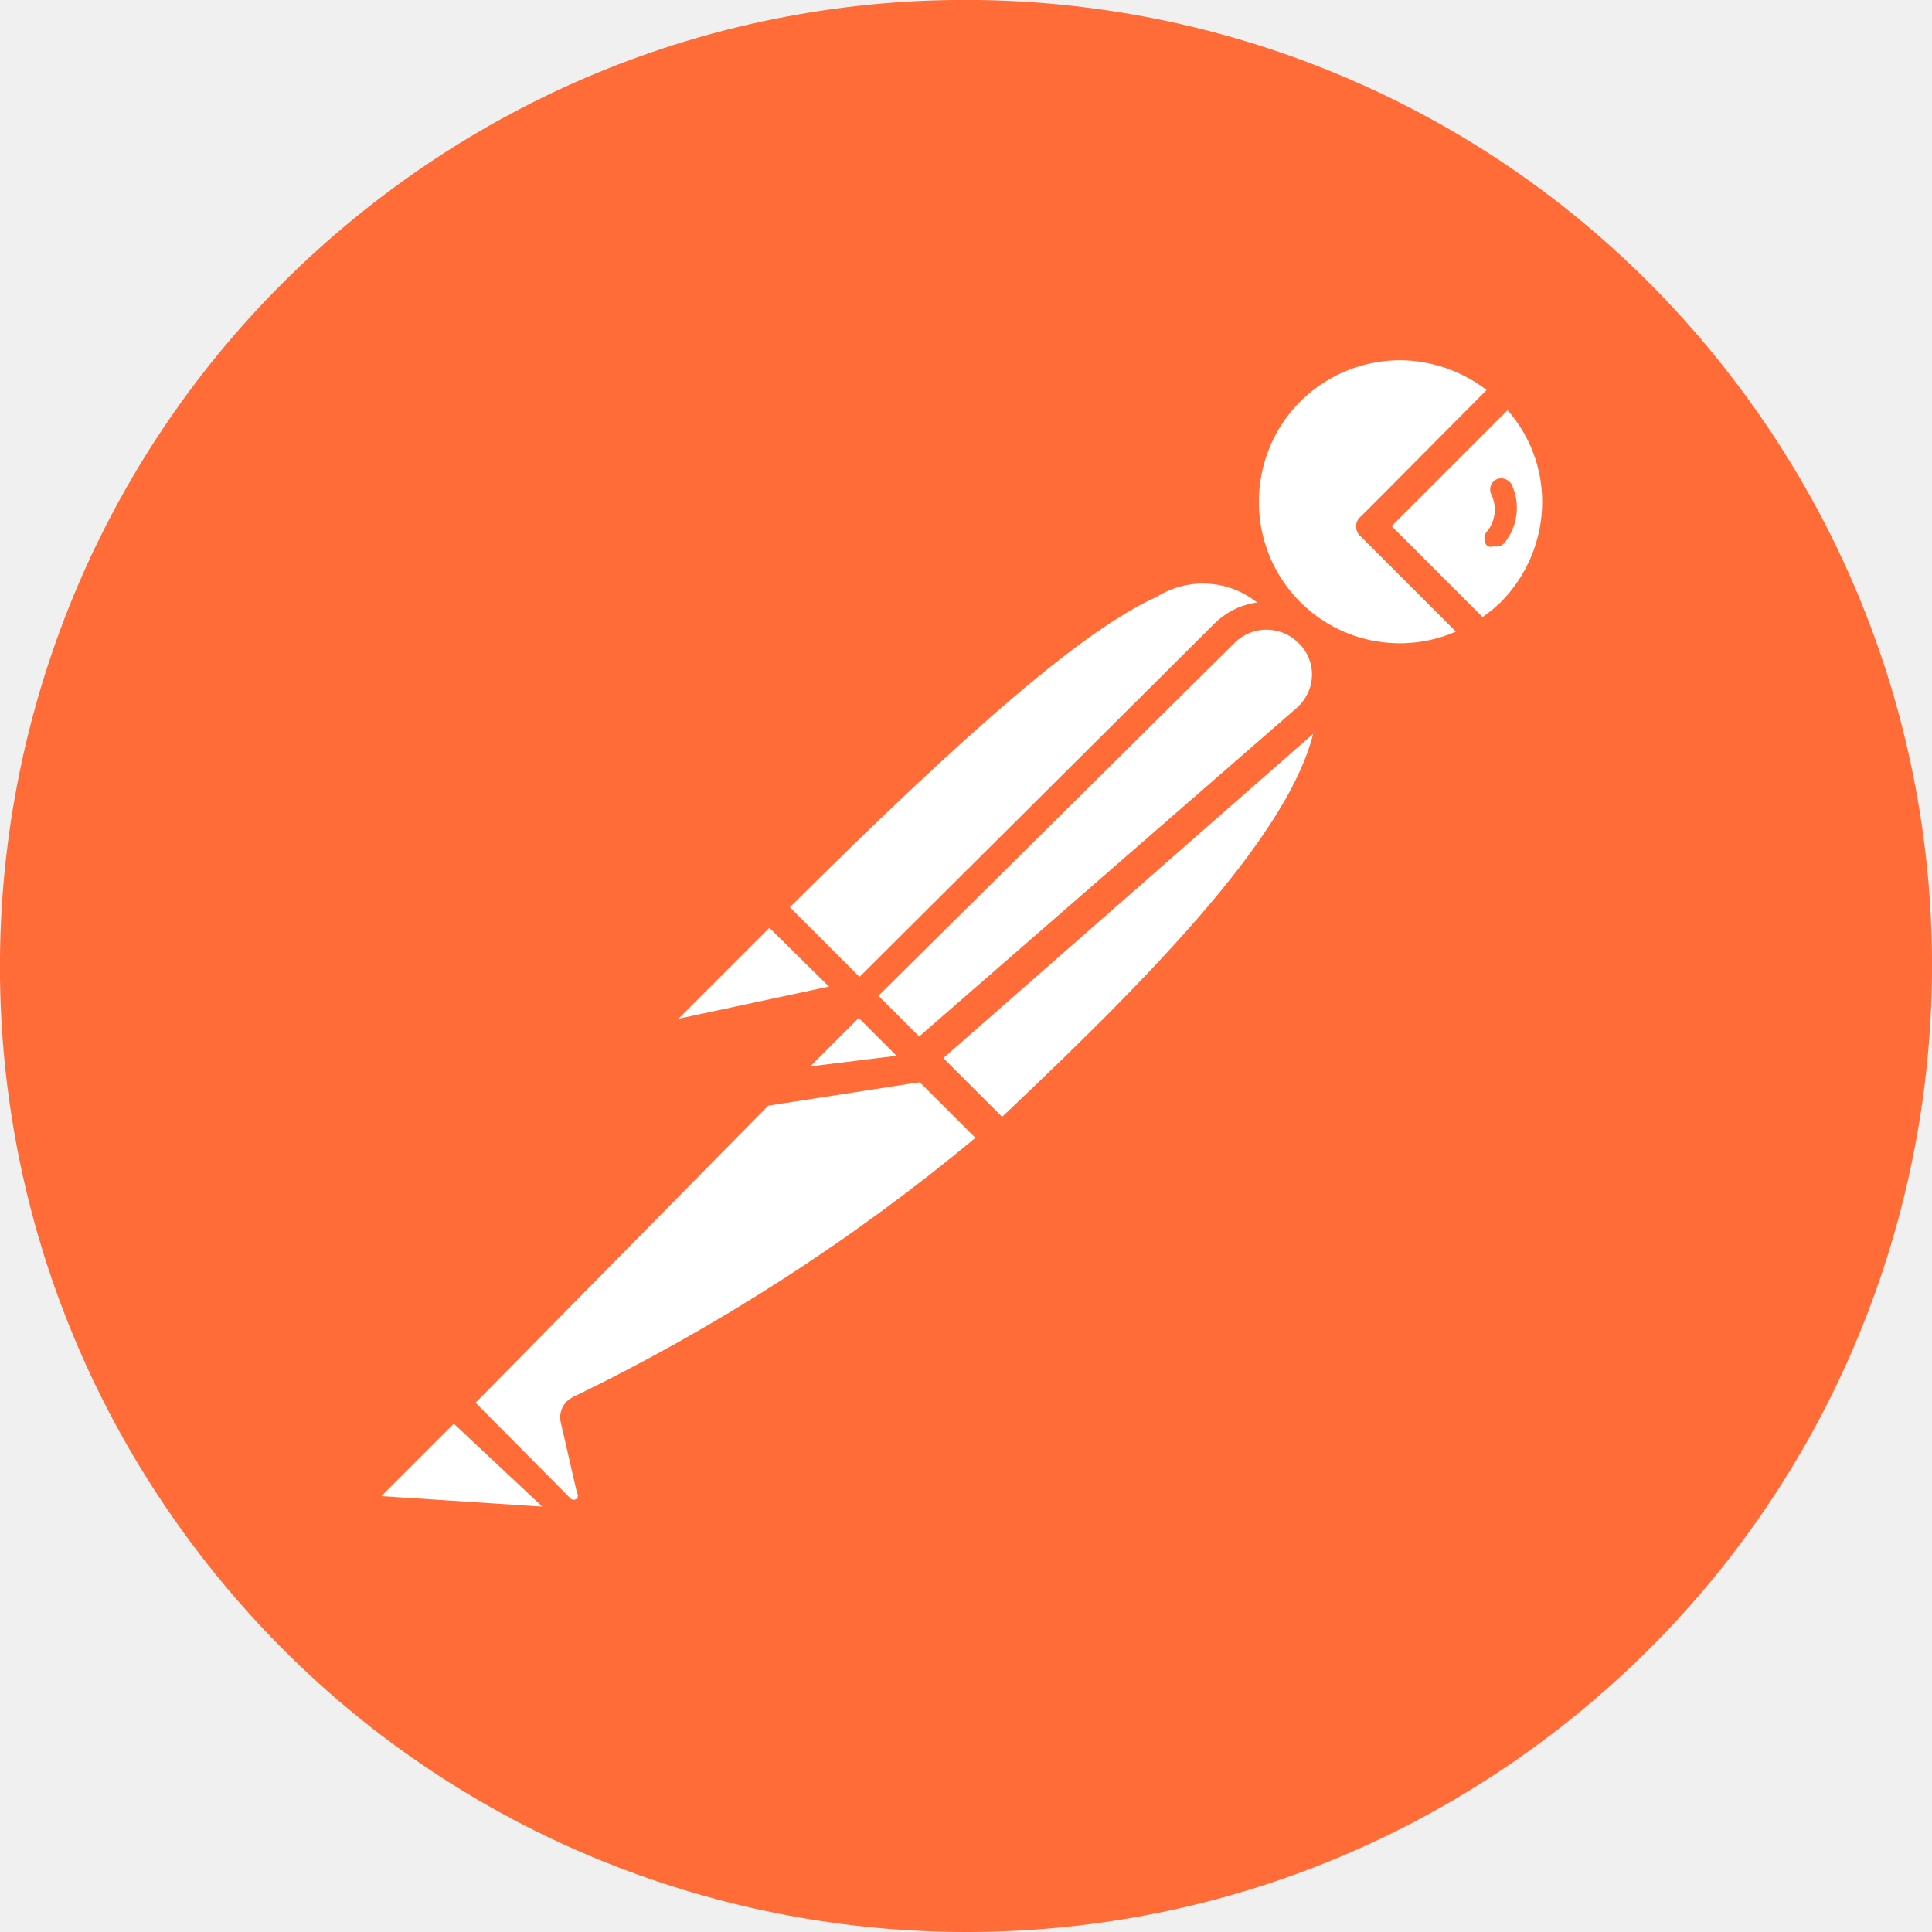
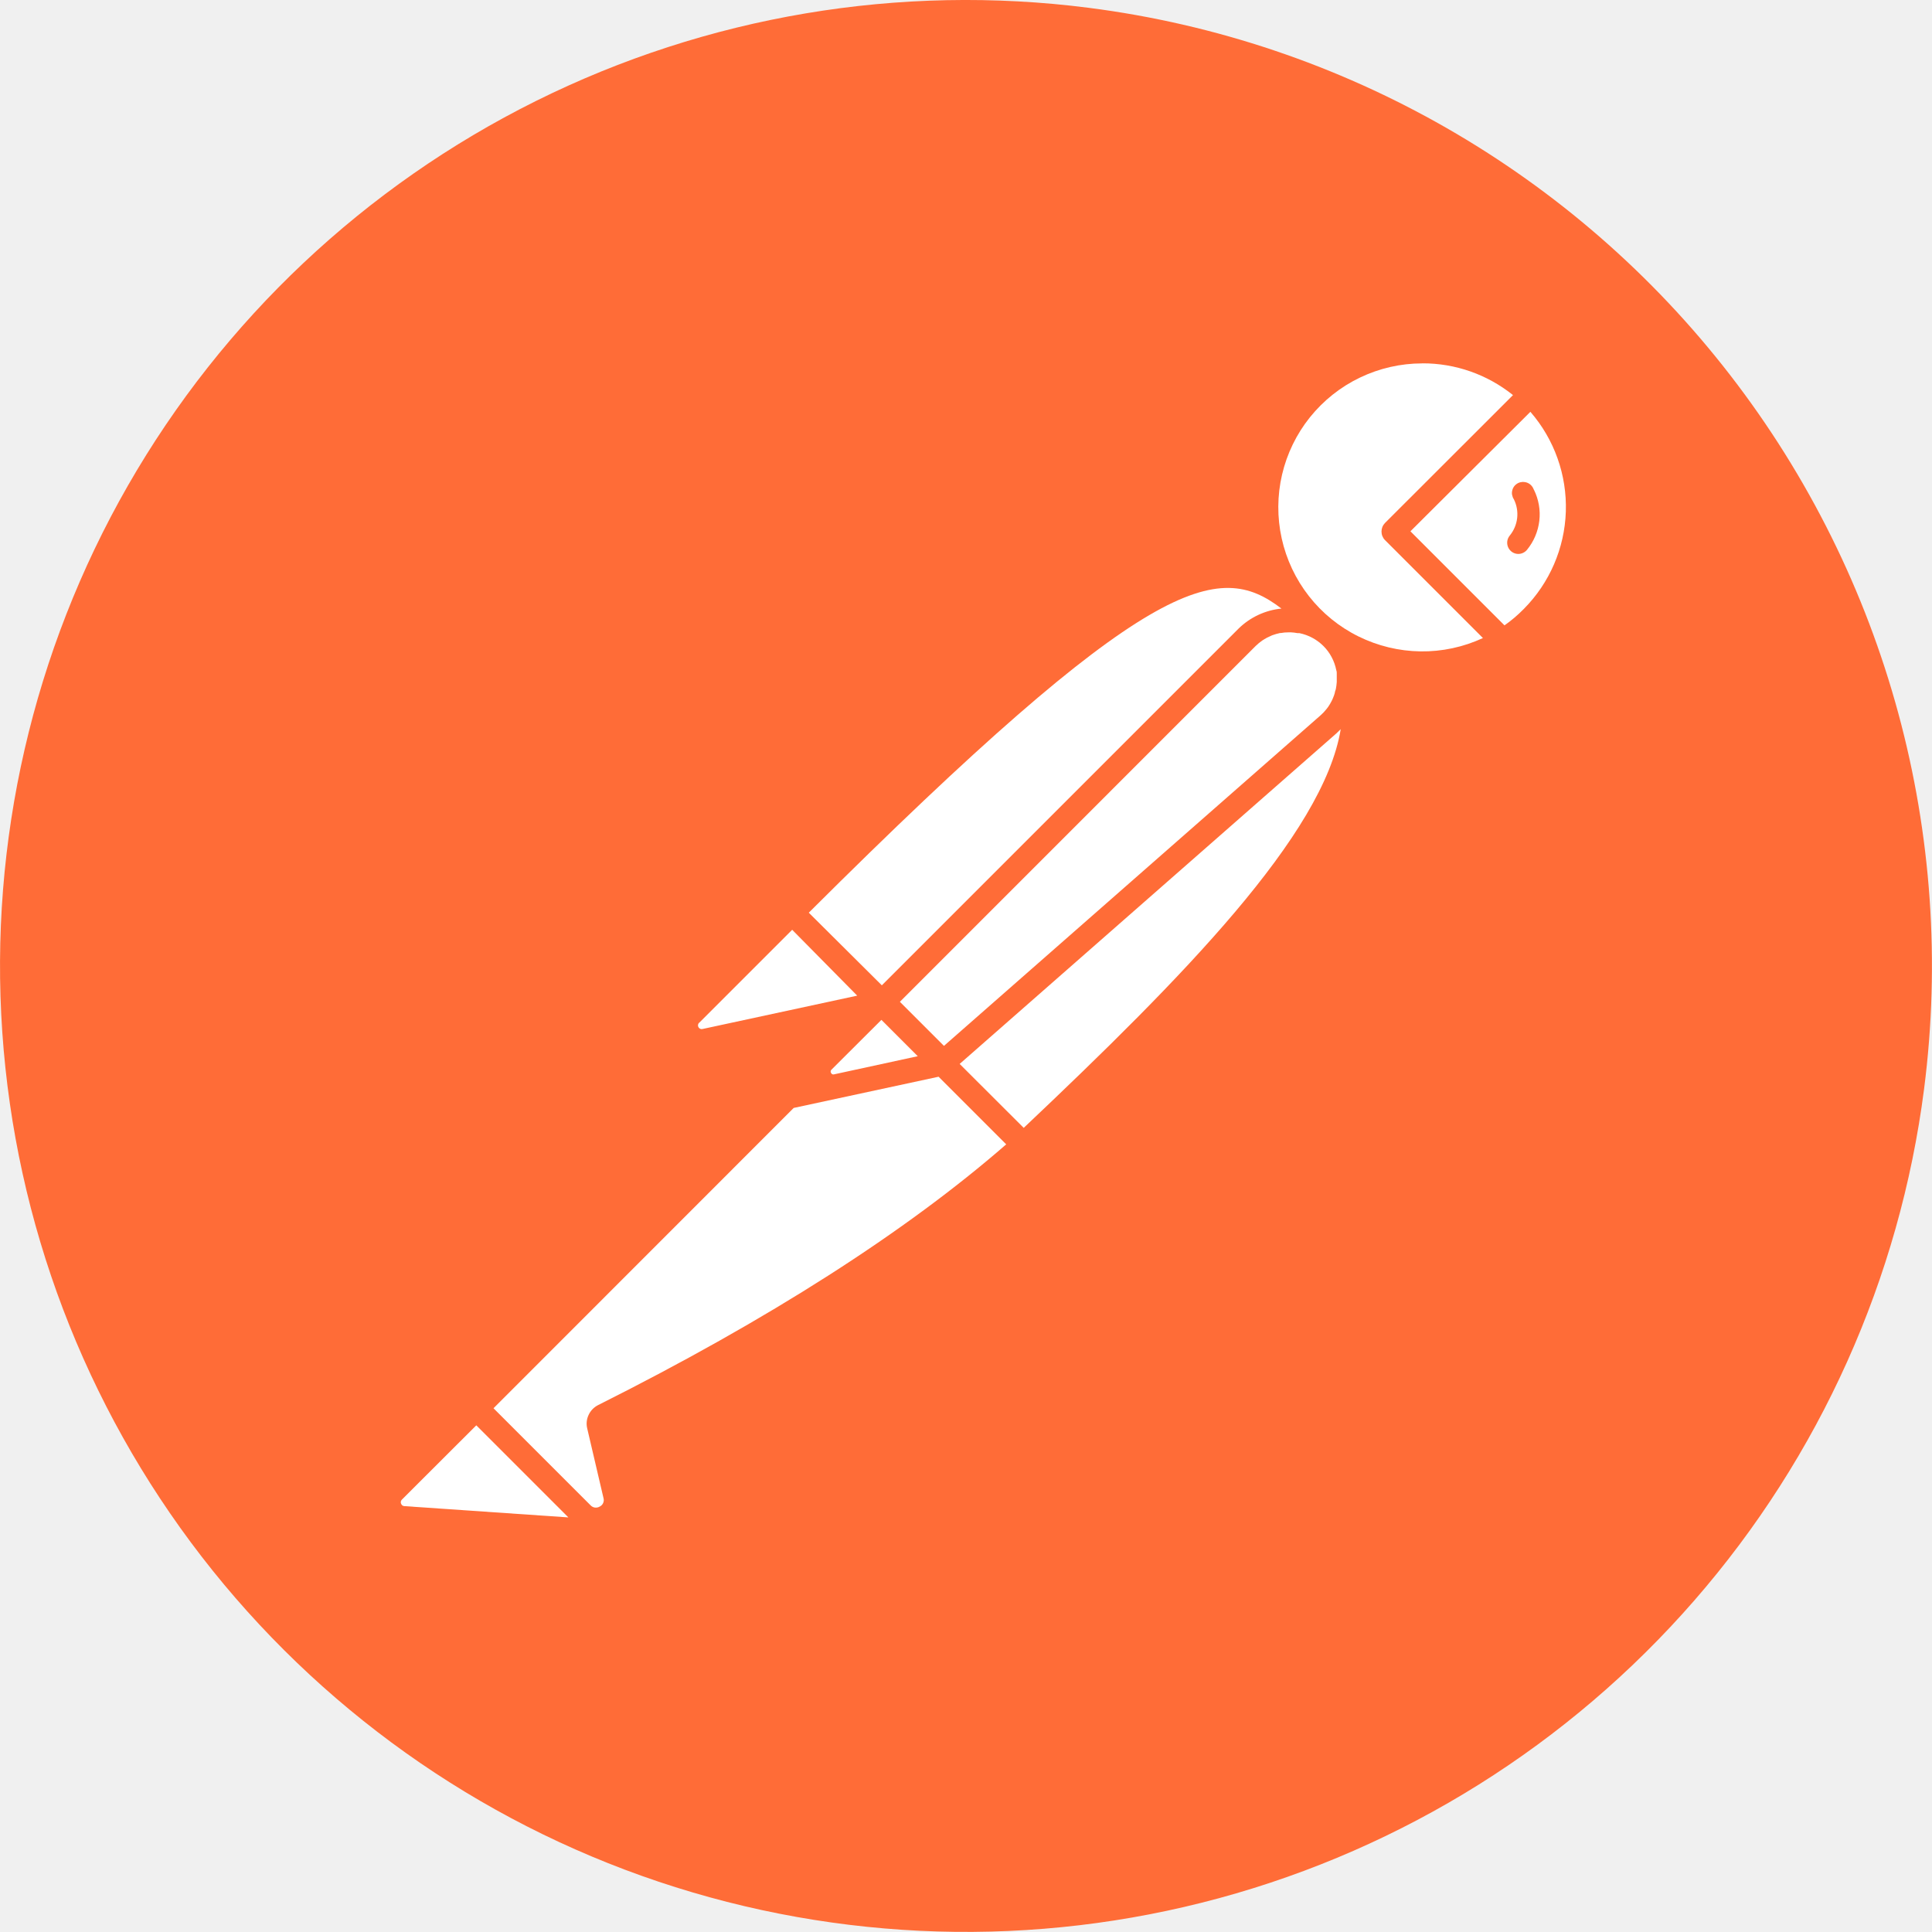
- <svg xmlns="http://www.w3.org/2000/svg" width="64" height="64">
-   <style>.C{fill:#ff6c37}.D{fill:#fff}</style>
-   <path d="M57.327 12.44a32 32 0 1 0-5.761 44.88c13.98-10.804 16.56-30.895 5.76-44.88z" class="C" />
-   <path d="M42.793 20.388 29.3 33.988l-3.813-3.92c13.28-13.28 14.613-12.08 17.307-9.68z" class="D" />
-   <path d="M29.3 34.36a.48.48 0 0 1-.32-.133l-3.84-3.84a.48.48 0 0 1 0-.667c13.093-13.093 14.88-12.48 17.973-9.68a.427.427 0 0 1 .16.347c.02.13-.03.263-.133.347L29.647 34.228a.506.506 0 0 1-.347.133zm-3.147-4.293 3.147 3.147 12.8-12.8a2.88 2.88 0 0 0-3.787-.64c-2.32 1.04-6.053 4.213-12.16 10.293z" class="C" />
-   <path d="m33.167 37.748-3.68-3.76L42.98 20.654c3.627 3.547-1.76 9.467-9.813 17.093z" class="D" />
-   <path d="M33.167 38.228a.56.56 0 0 1-.32-.133l-3.76-3.68a.56.56 0 0 1 0-.427.517.517 0 0 1 0-.347L42.58 20.148a.506.506 0 0 1 .693 0 4.136 4.136 0 0 1 1.333 3.173c0 3.6-4.107 8.133-11.093 14.747a.56.56 0 0 1-.347.16zm-2.987-4.24L33.193 37c5.333-5.04 10.427-10.24 10.453-13.76a3.04 3.04 0 0 0-.693-2.053z" class="C" />
-   <path d="m25.593 30.148 2.667 2.667a.16.16 0 0 1 0 .24l-5.627 1.2a.533.533 0 0 1-.48-.907l3.28-3.253s.107 0 .16.053z" class="D" />
-   <path d="M22.5 34.788a1.04 1.04 0 0 1-.88-.507 1.014 1.014 0 0 1 .187-1.2l3.253-3.28a.64.64 0 0 1 .853 0l2.667 2.667c.158.15.22.377.16.587s-.236.377-.453.427l-5.627 1.2zm2.987-4.053-3.013 3.013 4.987-1.067zm.24-.24z" class="C" />
-   <path d="M49.967 12.894c-1.93-1.862-4.962-1.94-6.986-.183s-2.37 4.773-.794 6.943 4.547 2.778 6.847 1.4l-3.627-3.627z" class="D" />
-   <path d="M46.367 22.28a5.65 5.65 0 0 1-5.156-3.508 5.667 5.667 0 0 1 1.2-6.118 5.71 5.71 0 0 1 8 0c.102.086.16.213.16.347a.46.46 0 0 1-.16.347l-4.32 4.08 3.28 3.227a.45.45 0 0 1 .133.4.48.48 0 0 1-.213.347 5.8 5.8 0 0 1-2.933.88zm0-10.347c-1.9.01-3.6 1.153-4.313 2.9s-.325 3.758 1.007 5.1a4.665 4.665 0 0 0 5.173.987l-3.147-3.147a.427.427 0 0 1 0-.667l4.16-4.187a4.785 4.785 0 0 0-2.88-.987z" class="C" />
-   <path d="m50.047 12.974-4.56 4.533 3.627 3.627a5.52 5.52 0 0 0 1.013-.747 5.333 5.333 0 0 0-.08-7.413z" class="D" />
-   <path d="M49.033 21.534a.4.4 0 0 1-.32-.133l-3.627-3.627a.427.427 0 0 1 0-.667l4.533-4.453a.48.48 0 0 1 .8 0 5.6 5.6 0 0 1 0 8 4.88 4.88 0 0 1-1.067.853.43.43 0 0 1-.32.027zM46.1 17.428l3.013 3.013a5.12 5.12 0 0 0 .587-.48 4.72 4.72 0 0 0 1.387-3.333 4.58 4.58 0 0 0-1.147-3.04z" class="C" />
-   <path d="M43.353 20.948a1.948 1.948 0 0 0-2.667 0L28.607 33l2 2.027 12.773-11.2a1.977 1.977 0 0 0-.027-2.88z" class="D" />
-   <path d="M30.5 35.508a.48.48 0 0 1-.32-.133l-2.027-2.027a.48.48 0 0 1 0-.667l12.08-12.027a2.454 2.454 0 0 1 4.187 1.813 2.51 2.51 0 0 1-.827 1.76l-12.773 11.2a.455.455 0 0 1-.32.08zM29.087 33l1.333 1.36 12.533-10.907c.31-.27.495-.656.507-1.067s-.15-.813-.453-1.093a1.493 1.493 0 0 0-2.107 0z" class="C" />
-   <path d="M19.247 46.734a.27.27 0 0 0 0 .32l.533 2.32a.688.688 0 0 1-.332.7.65.65 0 0 1-.762-.077l-3.653-3.52L26.42 35h3.947l2.667 2.667a60.54 60.54 0 0 1-13.787 9.067z" class="D" />
-   <path d="M19.007 50.654c-.302-.006-.6-.13-.8-.347l-3.493-3.493a.427.427 0 0 1 0-.667L26.18 34.654a.45.45 0 0 1 .24-.133h3.973a.48.48 0 0 1 .32 0l2.667 2.667a.426.426 0 0 1 .133.373.43.43 0 0 1-.16.347l-.213.187a65.33 65.33 0 0 1-13.68 8.773l.507 2.16a1.15 1.15 0 0 1-1.093 1.413zm-3.253-4.187L18.9 49.64a.16.16 0 0 0 .213 0 .16.16 0 0 0 0-.187l-.533-2.32a.744.744 0 0 1 .4-.853 65.56 65.56 0 0 0 13.333-8.587l-2.187-2.187h-3.573zm3.84.48z" class="C" />
-   <path d="m12.287 49.214 2.667-2.667 4.107 4.107-6.533-.453a.534.534 0 0 1-.24-.986z" class="D" />
-   <path d="m19.14 51.054-6.507-.453c-.386-.036-.718-.3-.854-.653s-.053-.772.214-1.054l2.667-2.667a.48.48 0 0 1 .667 0l4.08 4.08a.452.452 0 0 1 0 .533.507.507 0 0 1-.267.213zm-6.507-1.493 5.333.347-2.933-2.747z" class="C" />
-   <path d="m30.74 35.322-5.387.827 3.12-3.093z" class="D" />
-   <path d="M25.353 36.654a.456.456 0 0 1-.427-.267.45.45 0 0 1 0-.533l3.093-3.12a.506.506 0 0 1 .693 0L30.98 35a.45.45 0 0 1 0 .48.47.47 0 0 1-.373.347l-5.333.827zm3.12-2.907L26.74 35.48l2.987-.453z" class="C" />
-   <path d="m30.74 35.32-3.76.48a.48.48 0 0 1-.453-.8l1.947-1.947z" class="D" />
-   <path d="M26.873 36.308a.987.987 0 0 1-.853-.507.96.96 0 0 1 .16-1.147l1.947-1.947a.506.506 0 0 1 .693 0l2.267 2.267a.48.48 0 0 1-.293.827l-3.733.48zm0-.987 2.827-.347-1.253-1.253-1.6 1.6zm23.2-19.28a.4.4 0 0 0-.507-.16.37.37 0 0 0-.186.22.377.377 0 0 0 .026.287c.187.393.135.858-.133 1.2a.338.338 0 0 0-.1.253.38.38 0 0 0 .1.253.29.29 0 0 0 .213 0 .35.35 0 0 0 .347-.107 1.84 1.84 0 0 0 .24-1.947z" class="C" />
+ <svg xmlns="http://www.w3.org/2000/svg" fill="none" height="32" viewBox="0 0 32 32" width="32">
+   <path d="m18.038.13c-3.139-.403-6.327.134-9.16 1.542-2.834 1.409-5.186 3.626-6.76 6.372-1.573 2.746-2.297 5.896-2.08 9.053.217 3.157 1.366 6.179 3.3 8.683 1.935 2.504 4.568 4.379 7.568 5.386 3 1.007 6.231 1.103 9.285.274 3.054-.829 5.794-2.545 7.872-4.931 2.079-2.386 3.403-5.335 3.806-8.474.54-4.209-.614-8.459-3.208-11.817-2.594-3.358-6.415-5.548-10.624-6.088z" fill="#ff6c37" />
+   <g fill="#fff">
+     <path d="m11.568 17.011c.006.013.017.023.029.029.013.006.027.007.041.003l2.56-.552-1.077-1.091-1.534 1.534c-.012.008-.021.021-.024.035-.004.014-.002.029.005.042z" />
+     <path d="m23.555 6.019c-.357 0-.709.081-1.03.235-.322.154-.604.379-.828.657-.223.278-.381.603-.462.95s-.083.709-.006 1.057.231.675.451.956c.22.281.5.509.82.667.32.158.671.243 1.028.248s.71-.071 1.034-.221l-1.622-1.622c-.019-.019-.033-.041-.043-.065-.01-.024-.015-.05-.015-.077 0-.026.005-.052.015-.077.01-.024.025-.046.043-.065l2.12-2.118c-.426-.342-.956-.528-1.502-.526z" />
+     <path d="m25.348 6.821-1.987 1.979 1.558 1.558c.115-.081.222-.172.32-.272.427-.43.676-1.006.696-1.611.02-.606-.19-1.197-.587-1.654z" />
+     <path d="m21.372 10.474h-.035c-.041-0-.083.003-.123.011h-.014c-.045.01-.088.022-.131.038l-.034.016c-.032.013-.063.029-.093.048l-.035.022c-.039.027-.075.057-.109.09l-5.893 5.894.73.73 6.24-5.477c.035-.031.067-.065.096-.102l.027-.035c.021-.031.041-.064.058-.098.01-.019.018-.038.026-.058.011-.025.02-.052.027-.078 0-.019.011-.038.016-.058.008-.04.013-.08.016-.12v-.053c0-.029 0-.058 0-.086s0-.038-.008-.058c-.03-.151-.103-.29-.212-.399s-.247-.183-.398-.214h-.03c-.04-.008-.08-.012-.12-.014z" />
+     <path d="m13.396 15.117 1.21 1.203 5.909-5.909c.192-.188.443-.305.71-.331-1.045-.8-2.184-.59-7.829 5.037z" />
+     <path d="m22.207 12.077-.072.07-6.24 5.475 1.061 1.059c2.63-2.488 4.965-4.858 5.251-6.605z" />
+     <path d="m6.643 24.904c.003.011.01.021.019.029.009.007.02.012.032.013l2.72.187-1.525-1.525-1.234 1.232c-.008.008-.013.019-.016.03-.002.011-.001.023.003.034z" />
+     <path d="m8.174 23.325 1.608 1.608c.019.02.045.034.072.037s.056-.002.08-.017c.025-.012.045-.033.056-.058.011-.025.014-.054.006-.081l-.27-1.155c-.018-.075-.01-.153.023-.223.032-.07.087-.127.155-.162 2.819-1.413 5.093-2.867 6.762-4.32l-1.12-1.12-2.4.517z" />
+     <path d="m15.201 17.494-.602-.602-.832.83c-.006.007-.009.016-.009.026 0 .009.003.018.009.026.004.009.011.015.019.019.009.004.018.004.027.002z" />
+   </g>
+   <path d="m25.404 8.11c-.008-.025-.022-.048-.04-.068-.018-.02-.04-.035-.064-.045-.024-.01-.051-.015-.077-.015-.026.001-.052.007-.076.018-.024.012-.045.028-.062.048-.017.02-.029.044-.036.07s-.009.052-.004.078.014.051.029.073c.048.096.067.204.055.311s-.055.208-.123.291c-.022.027-.037.06-.041.095-.004.035.001.07.016.102s.039.059.068.078c.03.019.064.029.099.029.027-0.0.054-.006.079-.018.025-.012.046-.028.064-.049.113-.138.184-.305.205-.482s-.011-.356-.09-.516z" fill="#ff6c37" />
</svg>
